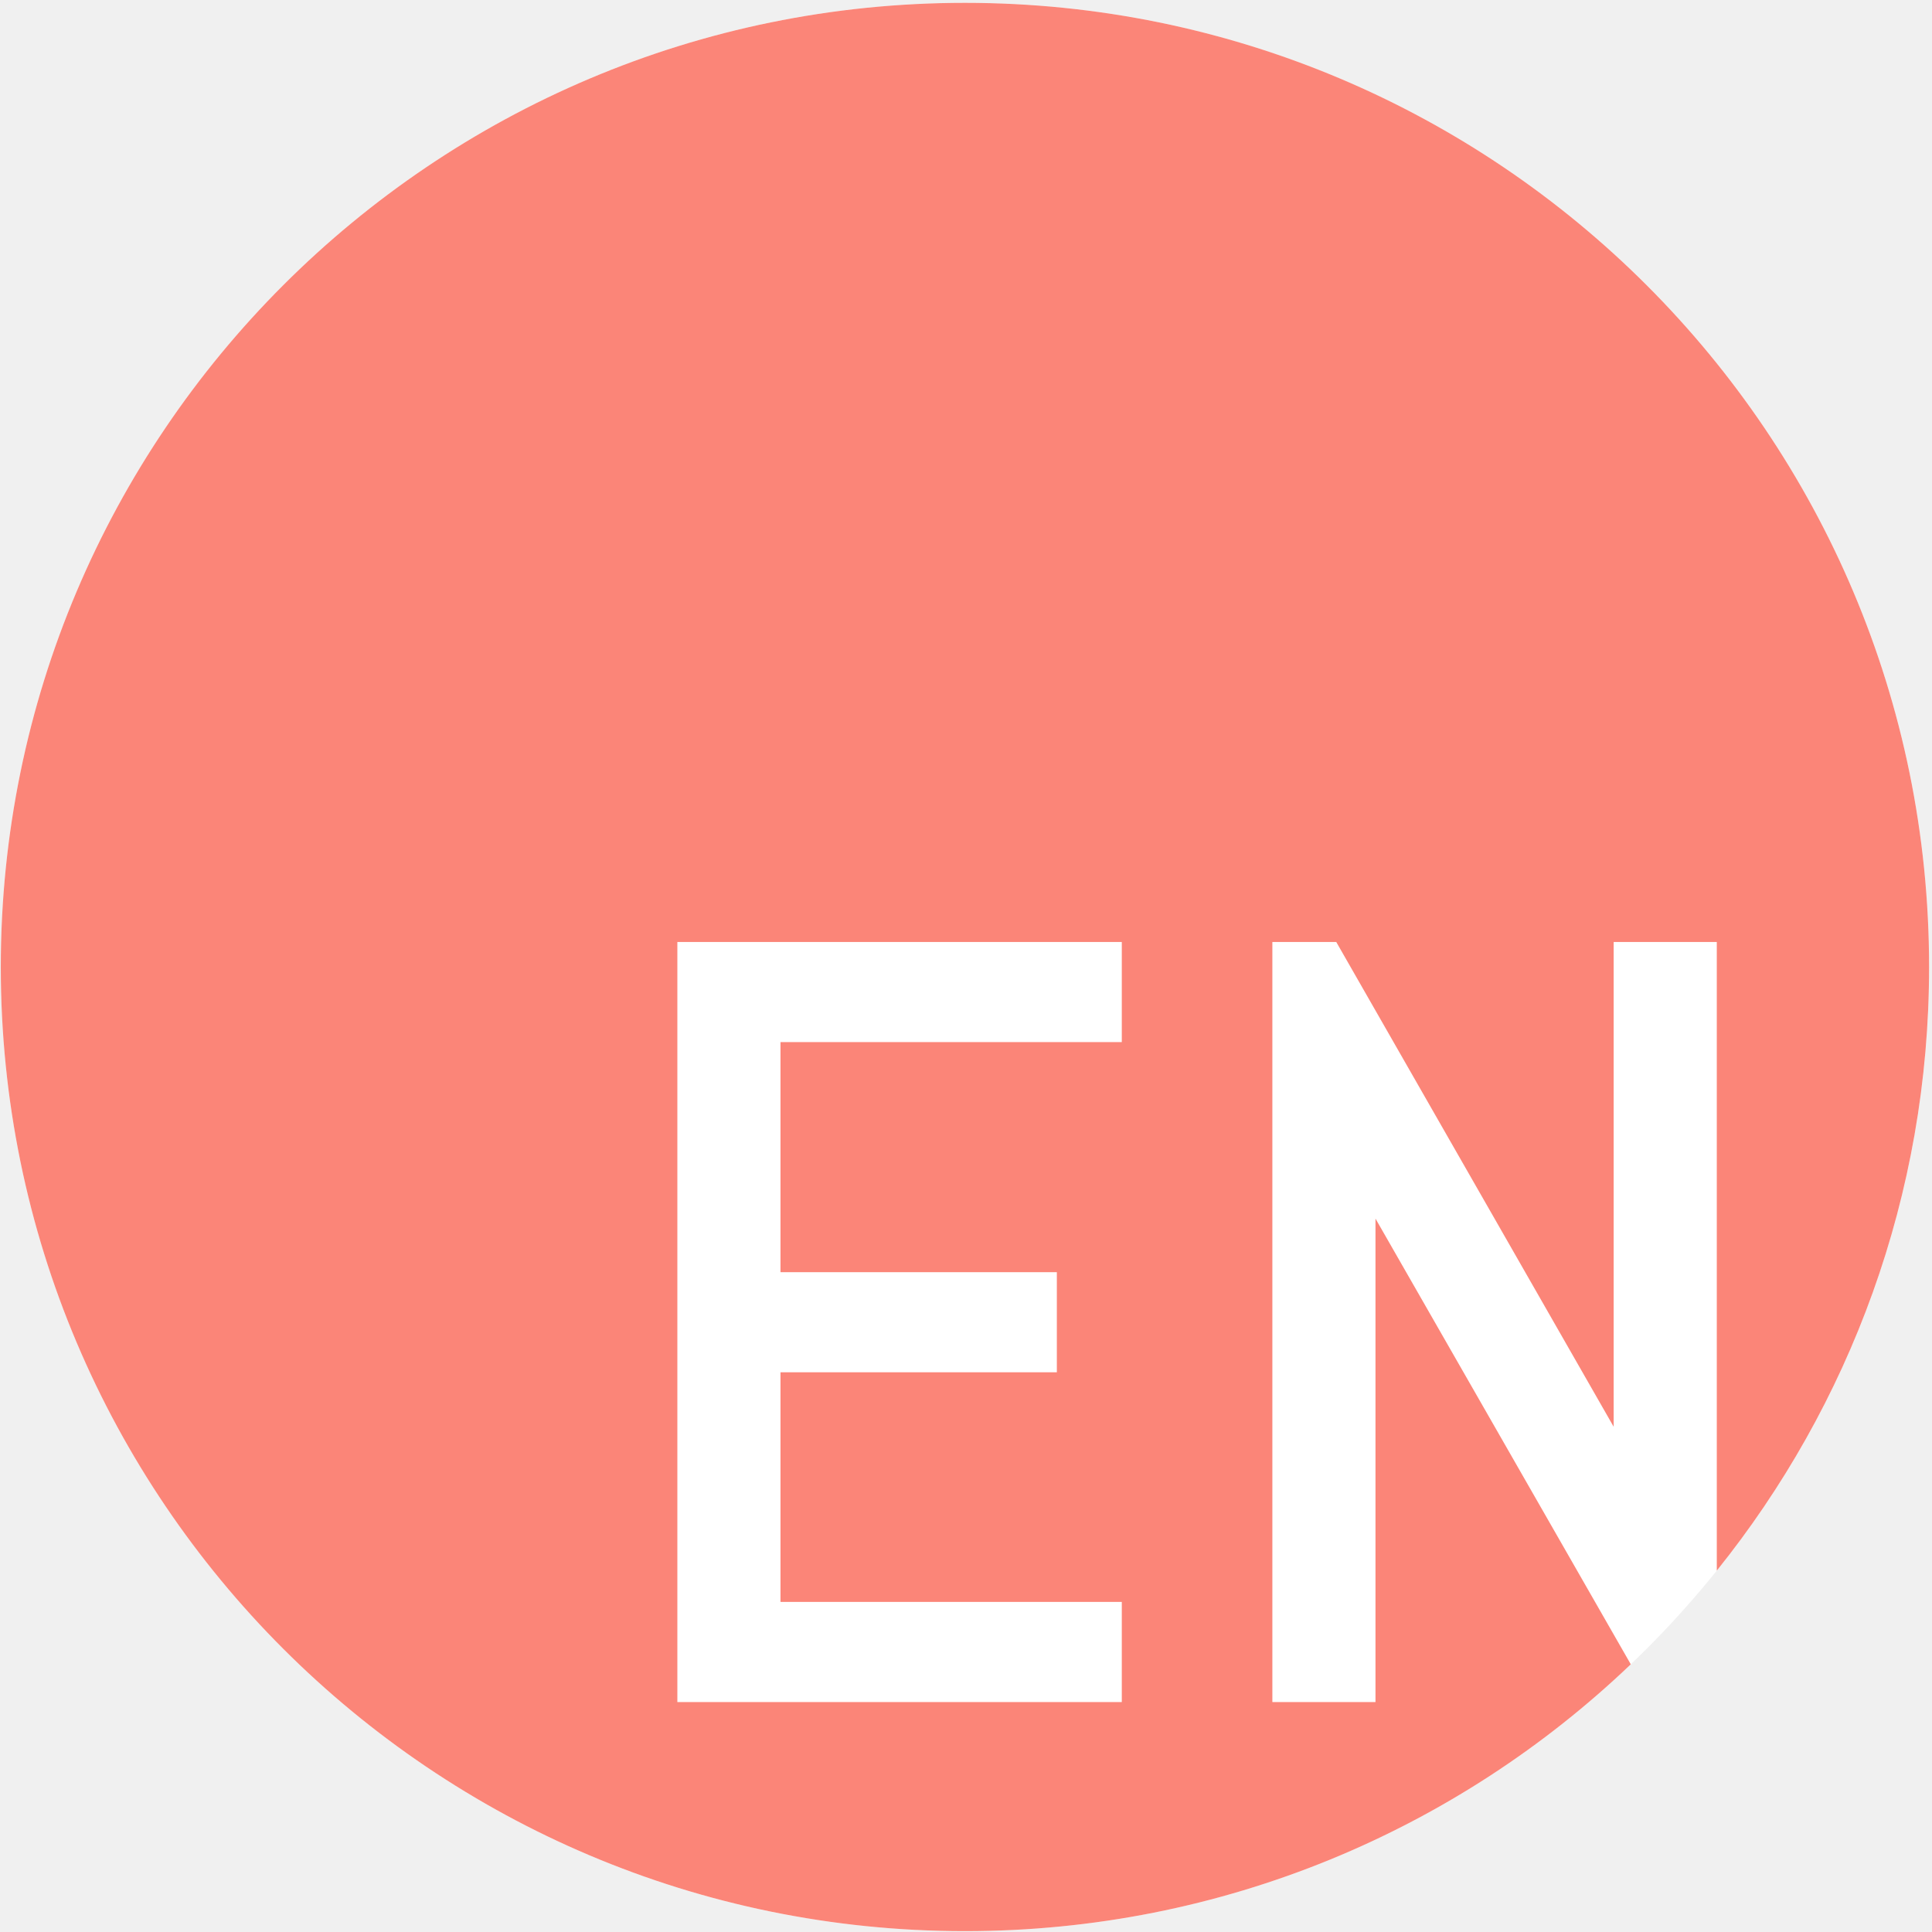
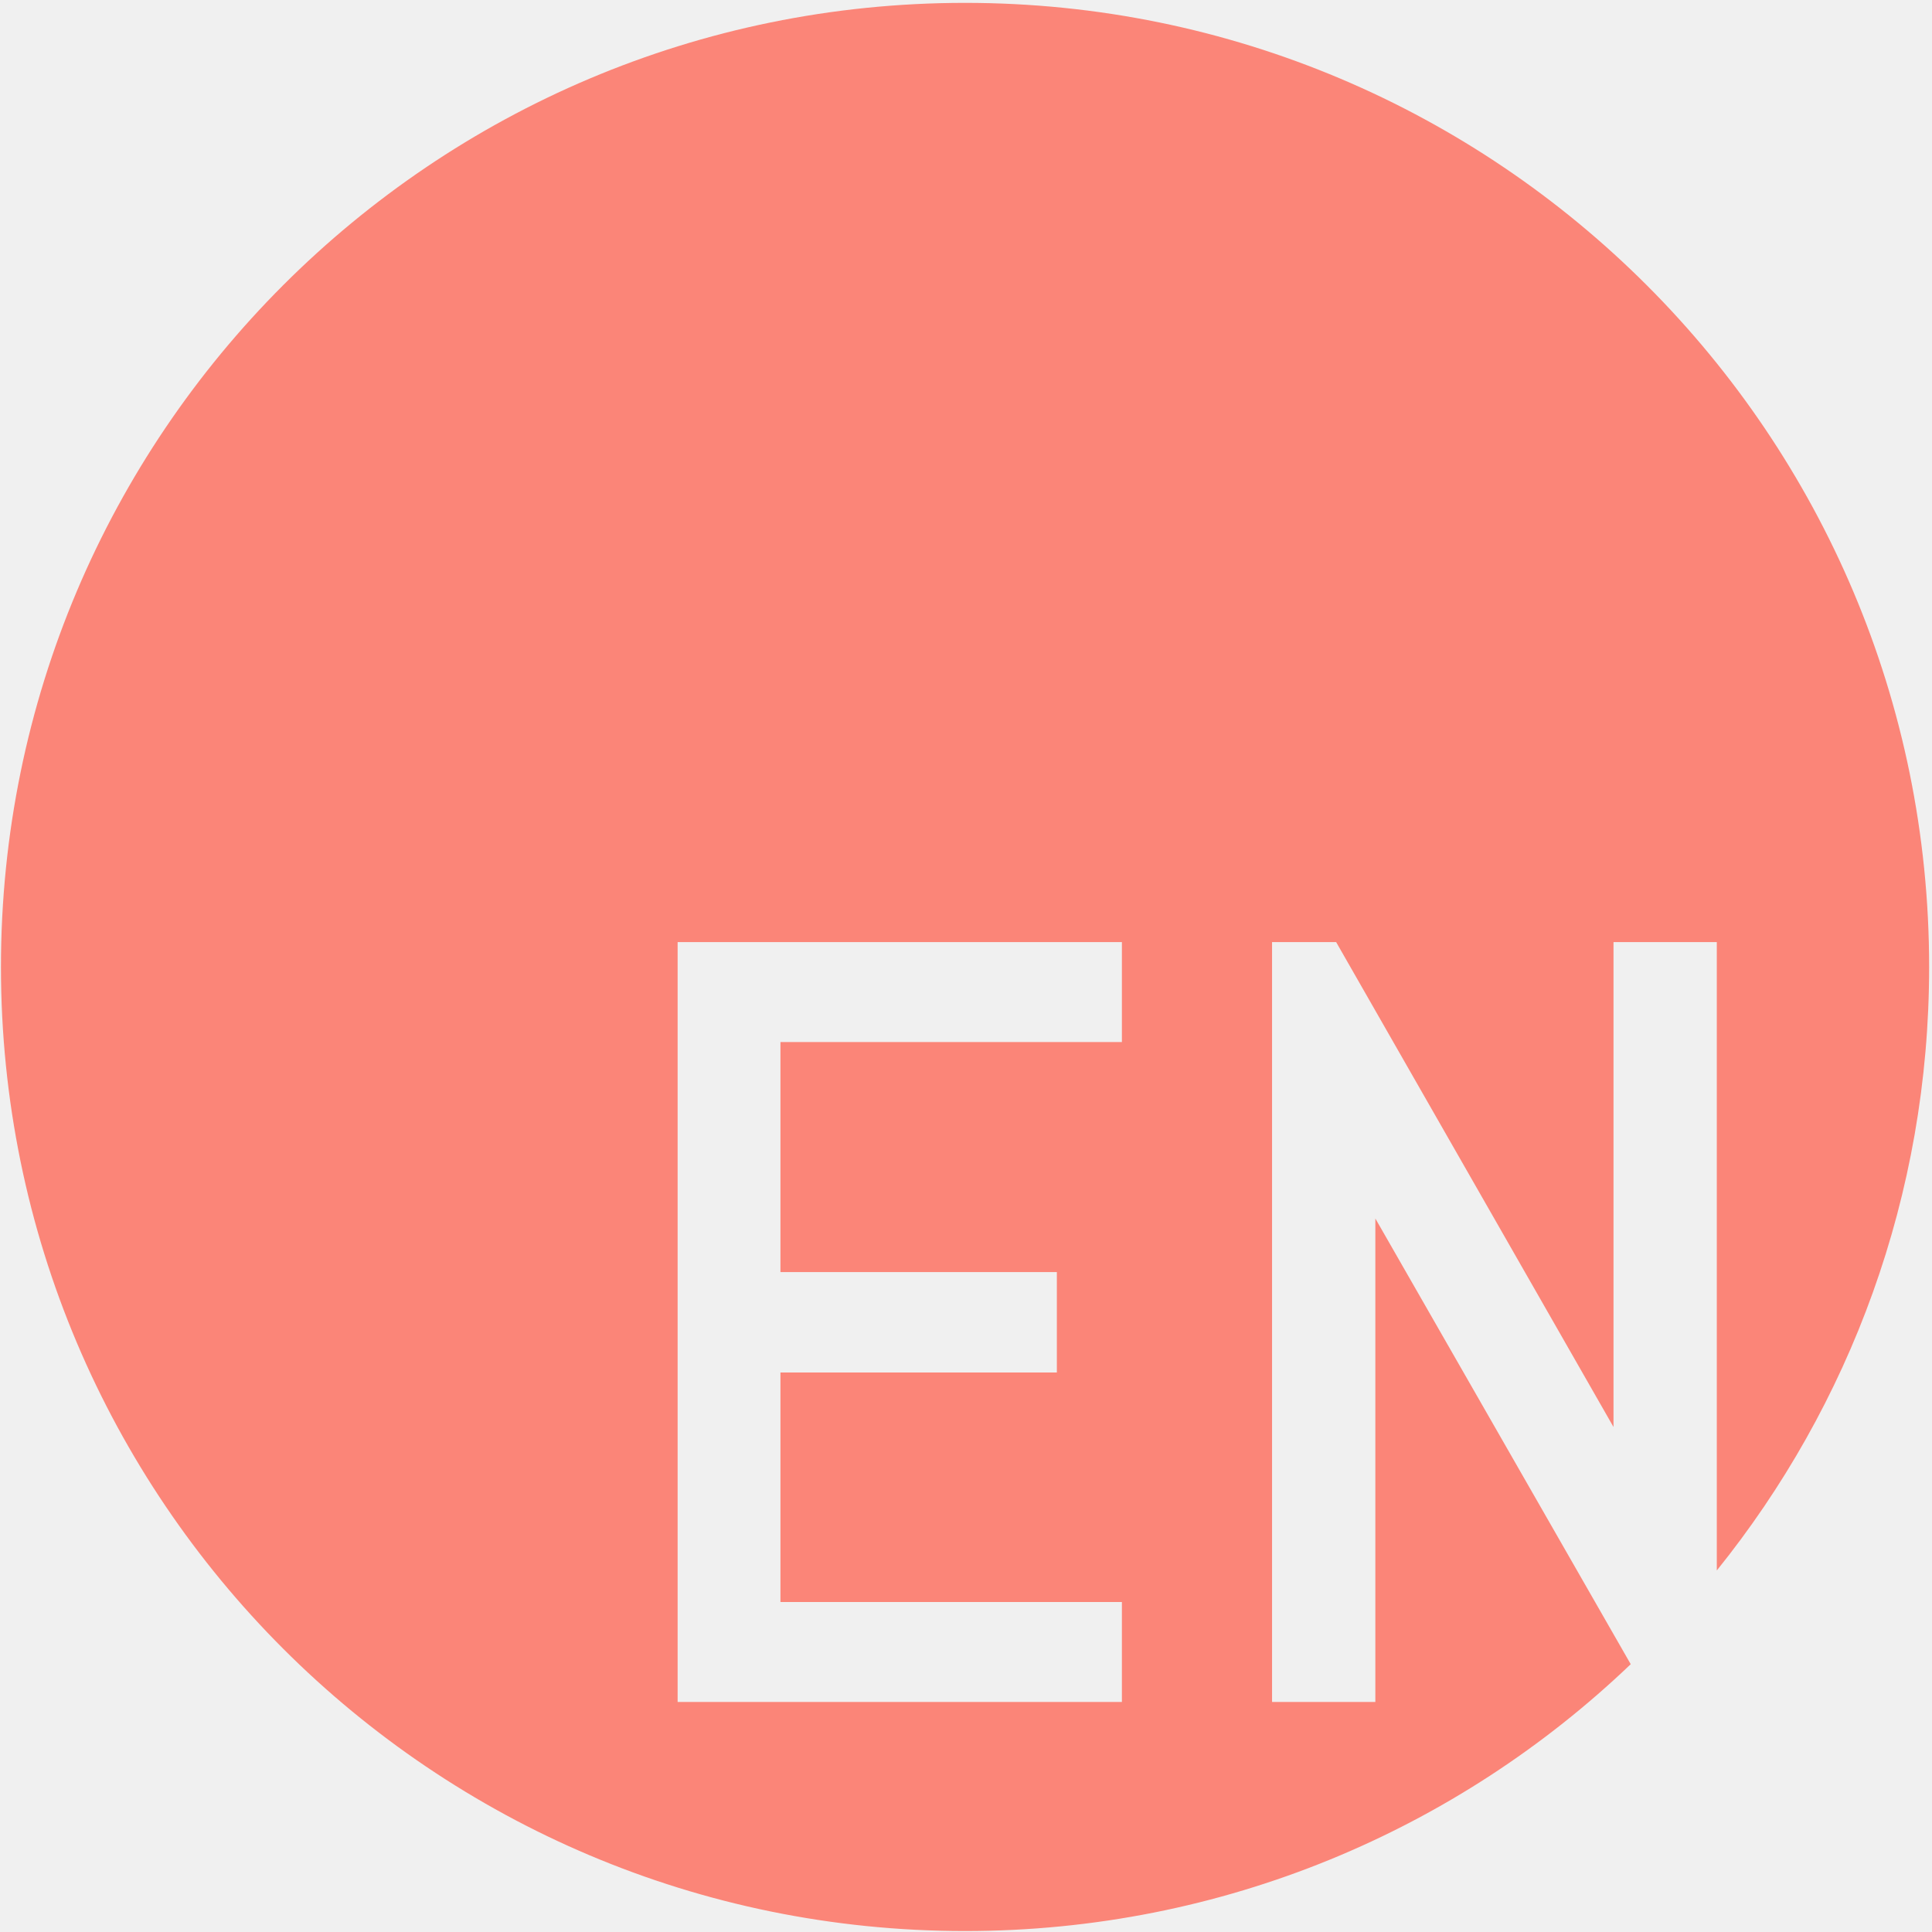
- <svg xmlns="http://www.w3.org/2000/svg" width="404px" height="404px" viewBox="0 0 404 404" version="1.1">
-   <defs />
-   <g id="Welcome" stroke="none" stroke-width="1" fill="none" fill-rule="evenodd">
-     <g id="Desktop-HD-Copy-2" transform="translate(-238, -235)">
-       <g id="Group-13" transform="translate(237.5, 234.8297)">
-         <circle id="Oval-4" fill="#FFFFFF" cx="202.278" cy="202.378" r="201.614" />
-         <path d="M359.498,328.603 L359.498,197.146 L337.934,197.146 L337.934,298.519 L279.923,197.146 L266.563,197.146 L266.563,356.084 L288.127,356.084 L288.127,254.99 L341.513,348.192 C305.321,382.762 256.279,403.992 202.278,403.992 C90.93,403.992 0.664,313.726 0.664,202.378 C0.664,91.03 90.93,0.765 202.278,0.765 C313.626,0.765 403.891,91.03 403.891,202.378 C403.891,250.157 387.272,294.054 359.498,328.603 Z M235.078,335.151 L163.707,335.151 L163.707,287.134 L221.498,287.134 L221.498,266.201 L163.707,266.201 L163.707,218.079 L235.078,218.079 L235.078,197.146 L142.142,197.146 L142.142,356.084 L235.078,356.084 L235.078,335.151 Z" id="Combined-Shape" fill="#FB8578" />
-       </g>
-     </g>
-   </g>
+ <svg xmlns="http://www.w3.org/2000/svg" version="1.1" id="Layer_1" x="0px" y="0px" viewBox="0 0 404 404" style="enable-background:new 0 0 404 404;" xml:space="preserve">
+   <style type="text/css">
+ 	.st0{fill:#FB8578;}
+ </style>
+   <path id="circle" class="st0" d="M359,328.4V197h-21.6v101.4l-58-101.4h-13.4v158.9h21.6V254.8L341,348  c-36.2,34.6-85.2,55.8-139.2,55.8C90.4,403.8,0.2,313.6,0.2,202.2S90.4,0.6,201.8,0.6s201.6,90.3,201.6,201.6  C403.4,250,386.8,293.9,359,328.4z M234.6,335h-71.4v-48H221V266h-57.8v-48.1h71.4V197h-92.9v158.9h92.9V335z" />
</svg>
